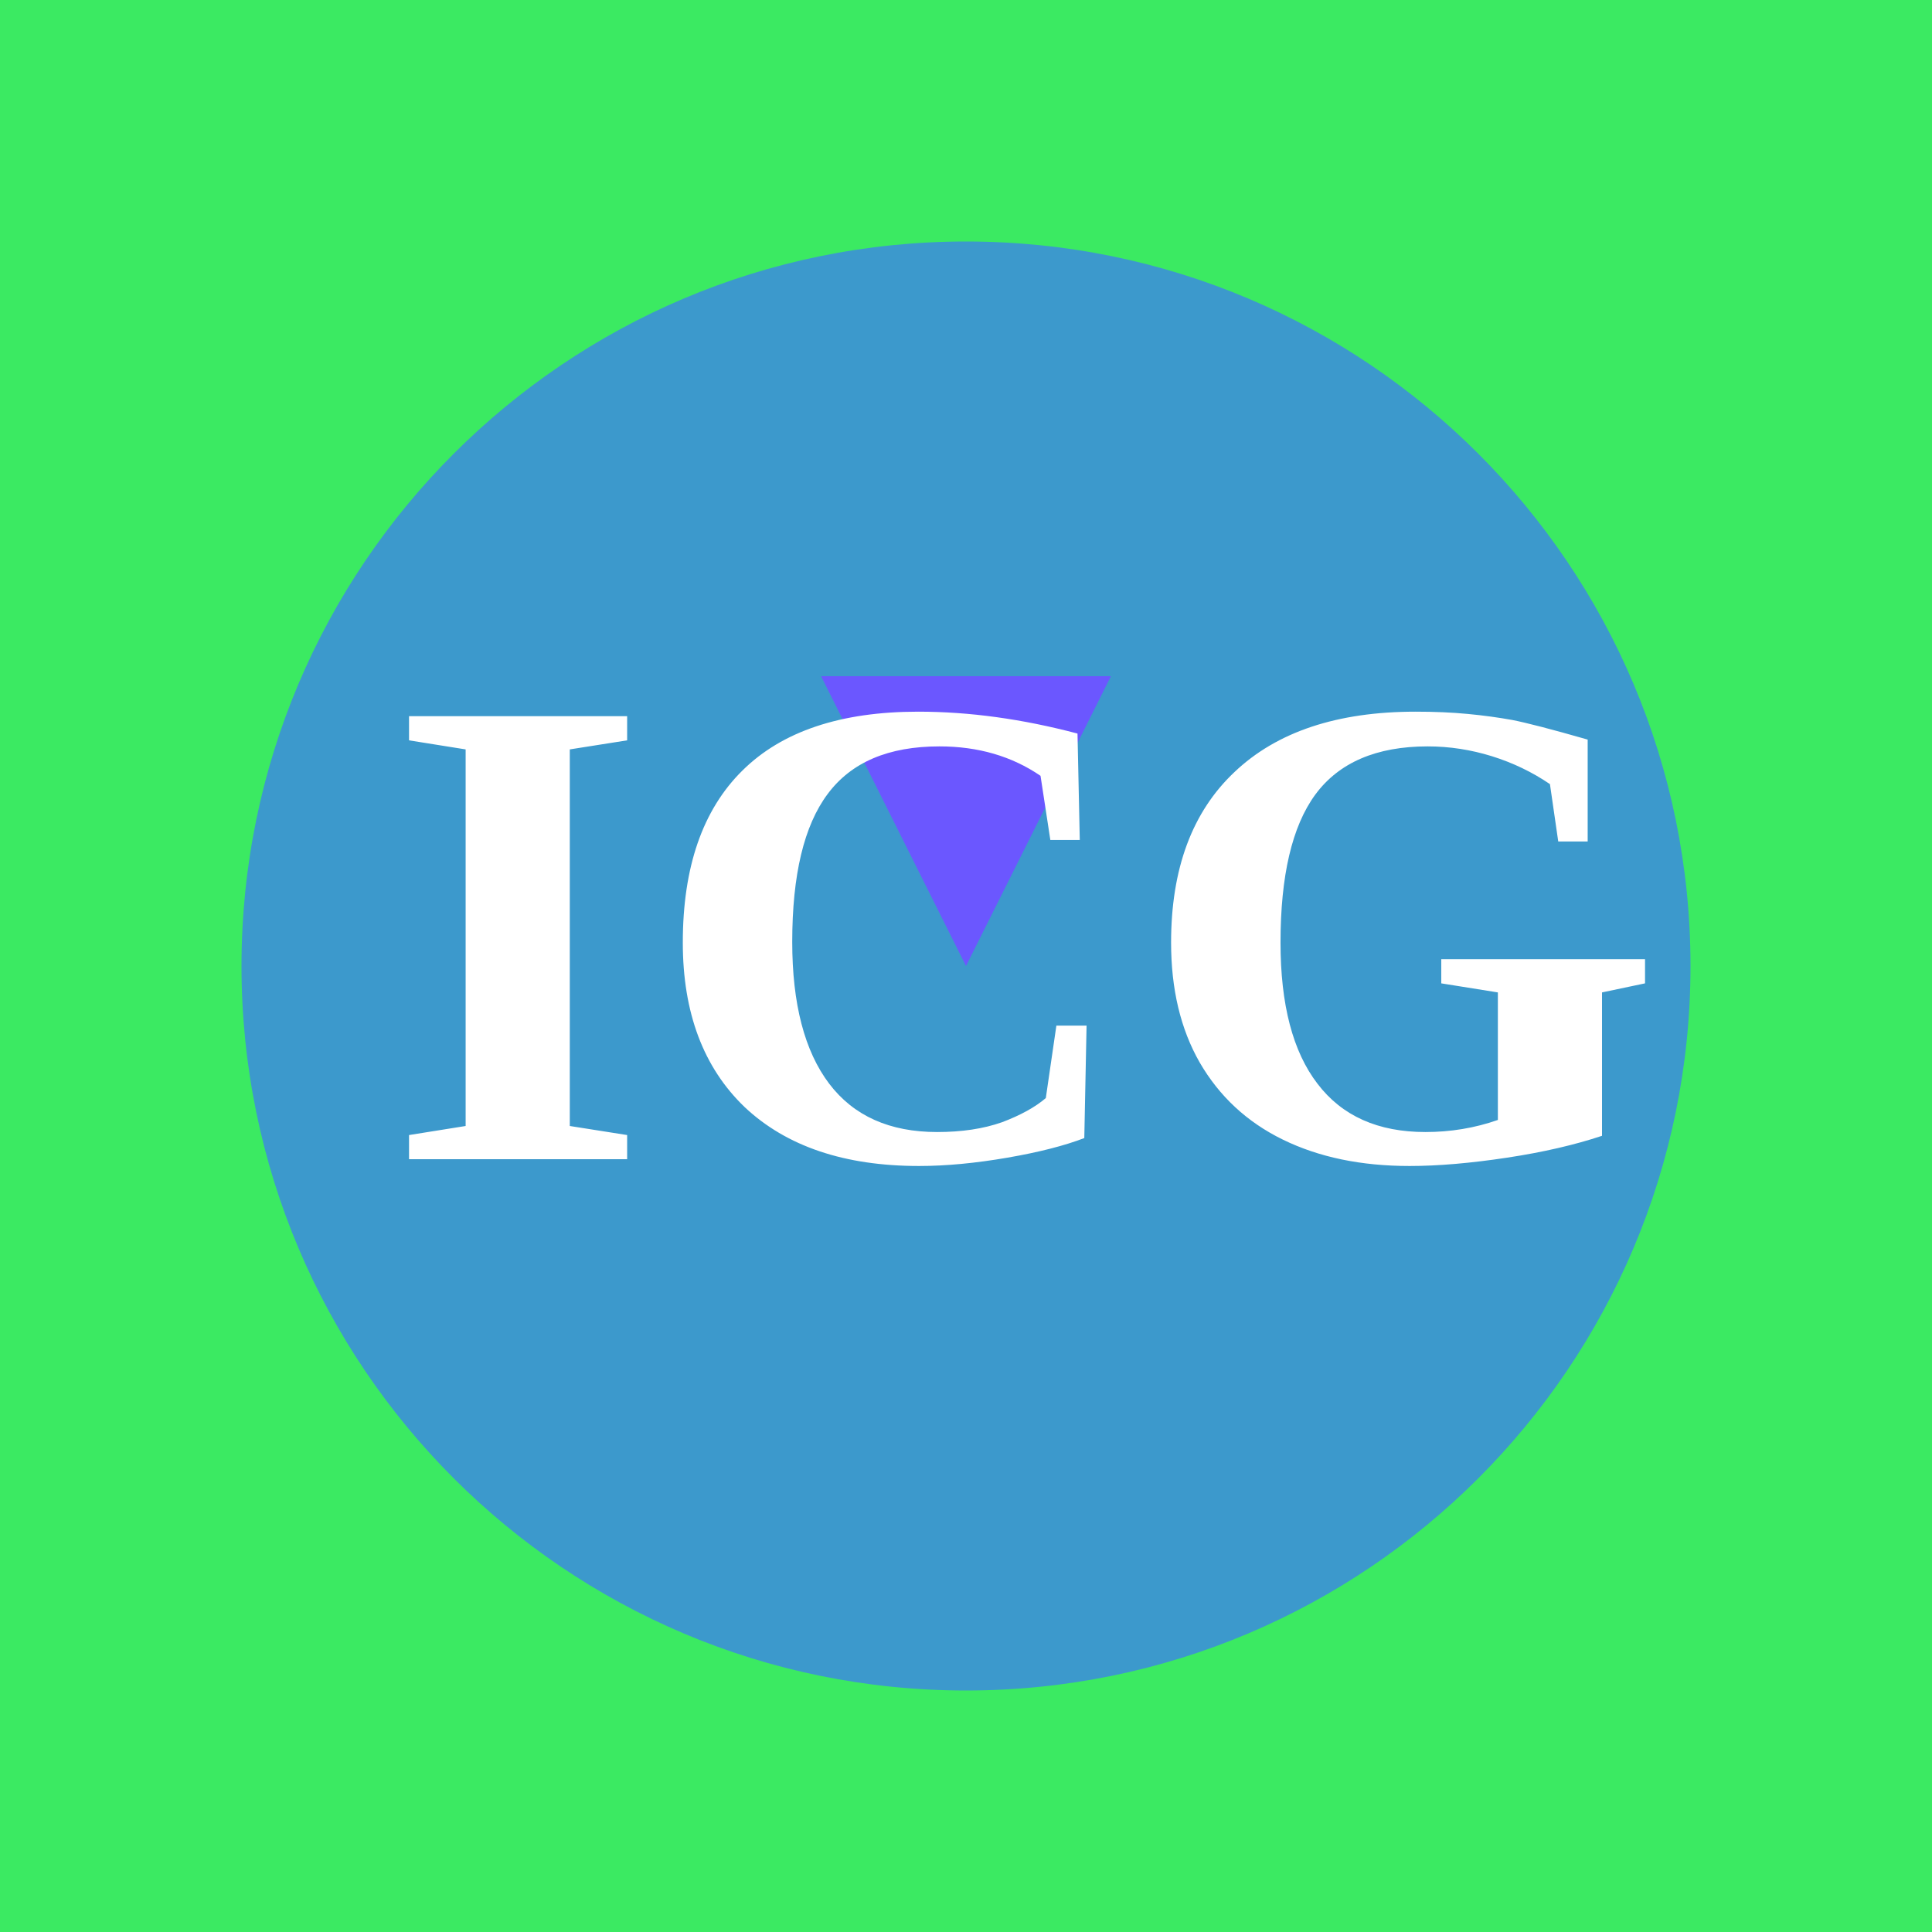
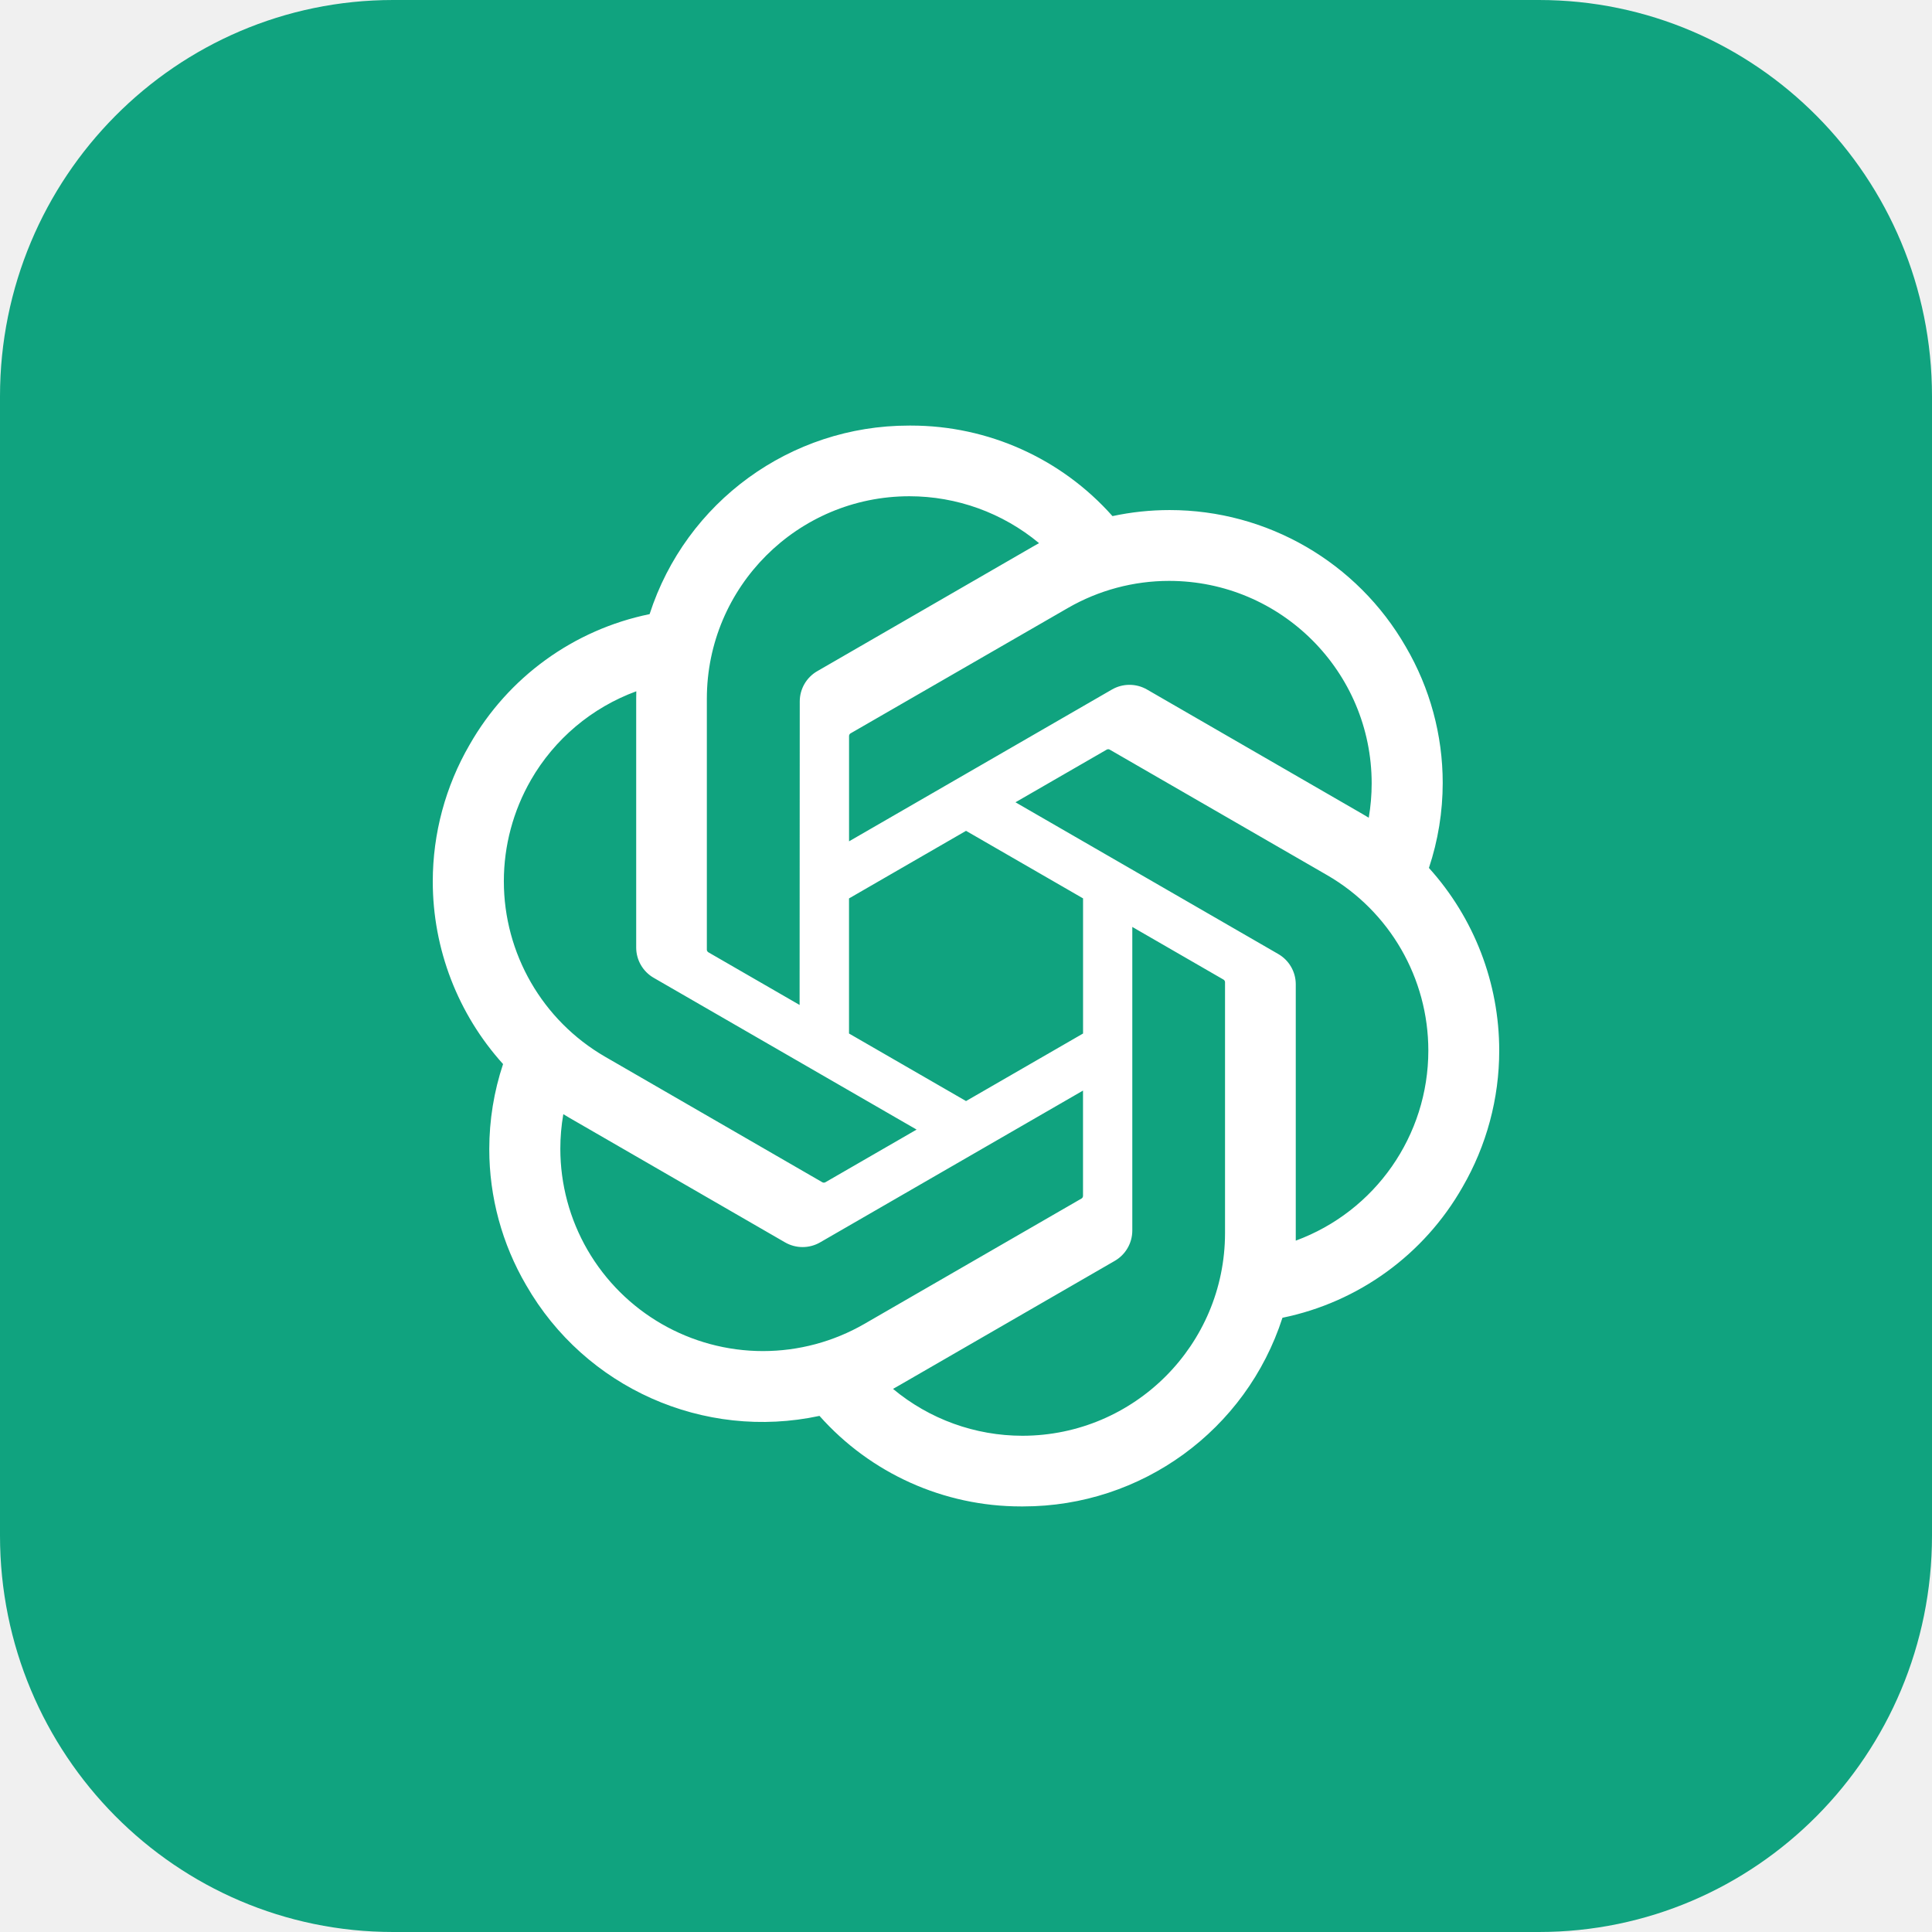
- <svg xmlns="http://www.w3.org/2000/svg" width="40" height="40" viewBox="0 0 40 40" fill="none">
-   <rect width="40" height="40" fill="#3BEA62" />
-   <circle cx="20" cy="20" r="15" fill="#3C99CC" />
-   <polygon points="17,14 23,14 20,20" fill="#6B57FF" />
-   <text x="8" y="24" font-size="14" fill="white" font-weight="bold">ICG</text>
+ <svg xmlns="http://www.w3.org/2000/svg" width="40" height="40" shape-rendering="geometricPrecision" text-rendering="geometricPrecision" image-rendering="optimizeQuality" fill-rule="evenodd" clip-rule="evenodd" viewBox="0 0 512 512">
+   <rect fill="#10A37F" width="512" height="512" rx="104.187" ry="105.042" />
+   <path fill="#fff" fill-rule="nonzero" d="M378.68 230.011a71.432 71.432 0 003.654-22.541 71.383 71.383 0 00-9.783-36.064c-12.871-22.404-36.747-36.236-62.587-36.236a72.31 72.31 0 00-15.145 1.604 71.362 71.362 0 00-53.37-23.991h-.453l-.17.001c-31.297 0-59.052 20.195-68.673 49.967a71.372 71.372 0 00-47.709 34.618 72.224 72.224 0 00-9.755 36.226 72.204 72.204 0 0018.628 48.395 71.395 71.395 0 00-3.655 22.541 71.388 71.388 0 009.783 36.064 72.187 72.187 0 0077.728 34.631 71.375 71.375 0 0053.374 23.992H271l.184-.001c31.314 0 59.06-20.196 68.681-49.995a71.384 71.384 0 0047.71-34.619 72.107 72.107 0 009.736-36.194 72.201 72.201 0 00-18.628-48.394l-.003-.004zM271.018 380.492h-.074a53.576 53.576 0 01-34.287-12.423 44.928 44.928 0 001.694-.96l57.032-32.943a9.278 9.278 0 004.688-8.06v-80.459l24.106 13.919a.859.859 0 01.469.661v66.586c-.033 29.604-24.022 53.619-53.628 53.679zm-115.329-49.257a53.563 53.563 0 01-7.196-26.798c0-3.069.268-6.146.79-9.17.424.254 1.164.706 1.695 1.011l57.032 32.943a9.289 9.289 0 009.37-.002l69.63-40.205v27.839l.001.048a.864.864 0 01-.345.691l-57.654 33.288a53.791 53.791 0 01-26.817 7.17 53.746 53.746 0 01-46.506-26.818v.003zm-15.004-124.506a53.5 53.5 0 0127.941-23.534c0 .491-.028 1.361-.028 1.965v65.887l-.001.054a9.27 9.27 0 004.681 8.053l69.63 40.199-24.105 13.919a.864.864 0 01-.813.074l-57.66-33.316a53.746 53.746 0 01-26.805-46.5 53.787 53.787 0 017.163-26.798l-.003-.003zm198.055 46.089l-69.63-40.204 24.106-13.914a.863.863 0 01.813-.074l57.659 33.288a53.71 53.71 0 0126.835 46.491c0 22.489-14.033 42.612-35.133 50.379v-67.857c.003-.025.003-.051.003-.076a9.265 9.265 0 00-4.653-8.033zm23.993-36.111a81.919 81.919 0 00-1.694-1.01l-57.032-32.944a9.31 9.31 0 00-4.684-1.266 9.31 9.31 0 00-4.684 1.266l-69.631 40.205v-27.839l-.001-.048c0-.272.129-.528.346-.691l57.654-33.26a53.696 53.696 0 0126.816-7.177c29.644 0 53.684 24.04 53.684 53.684a53.91 53.91 0 01-.774 9.077v.003zm-150.831 49.618l-24.111-13.919a.859.859 0 01-.469-.661v-66.587c.013-29.628 24.053-53.648 53.684-53.648a53.719 53.719 0 0134.349 12.426c-.434.237-1.191.655-1.694.96l-57.032 32.943a9.272 9.272 0 00-4.687 8.057v.053l-.04 80.376zm13.095-28.233l31.012-17.912 31.012 17.9v35.812l-31.012 17.901-31.012-17.901v-35.8z" />
</svg>
